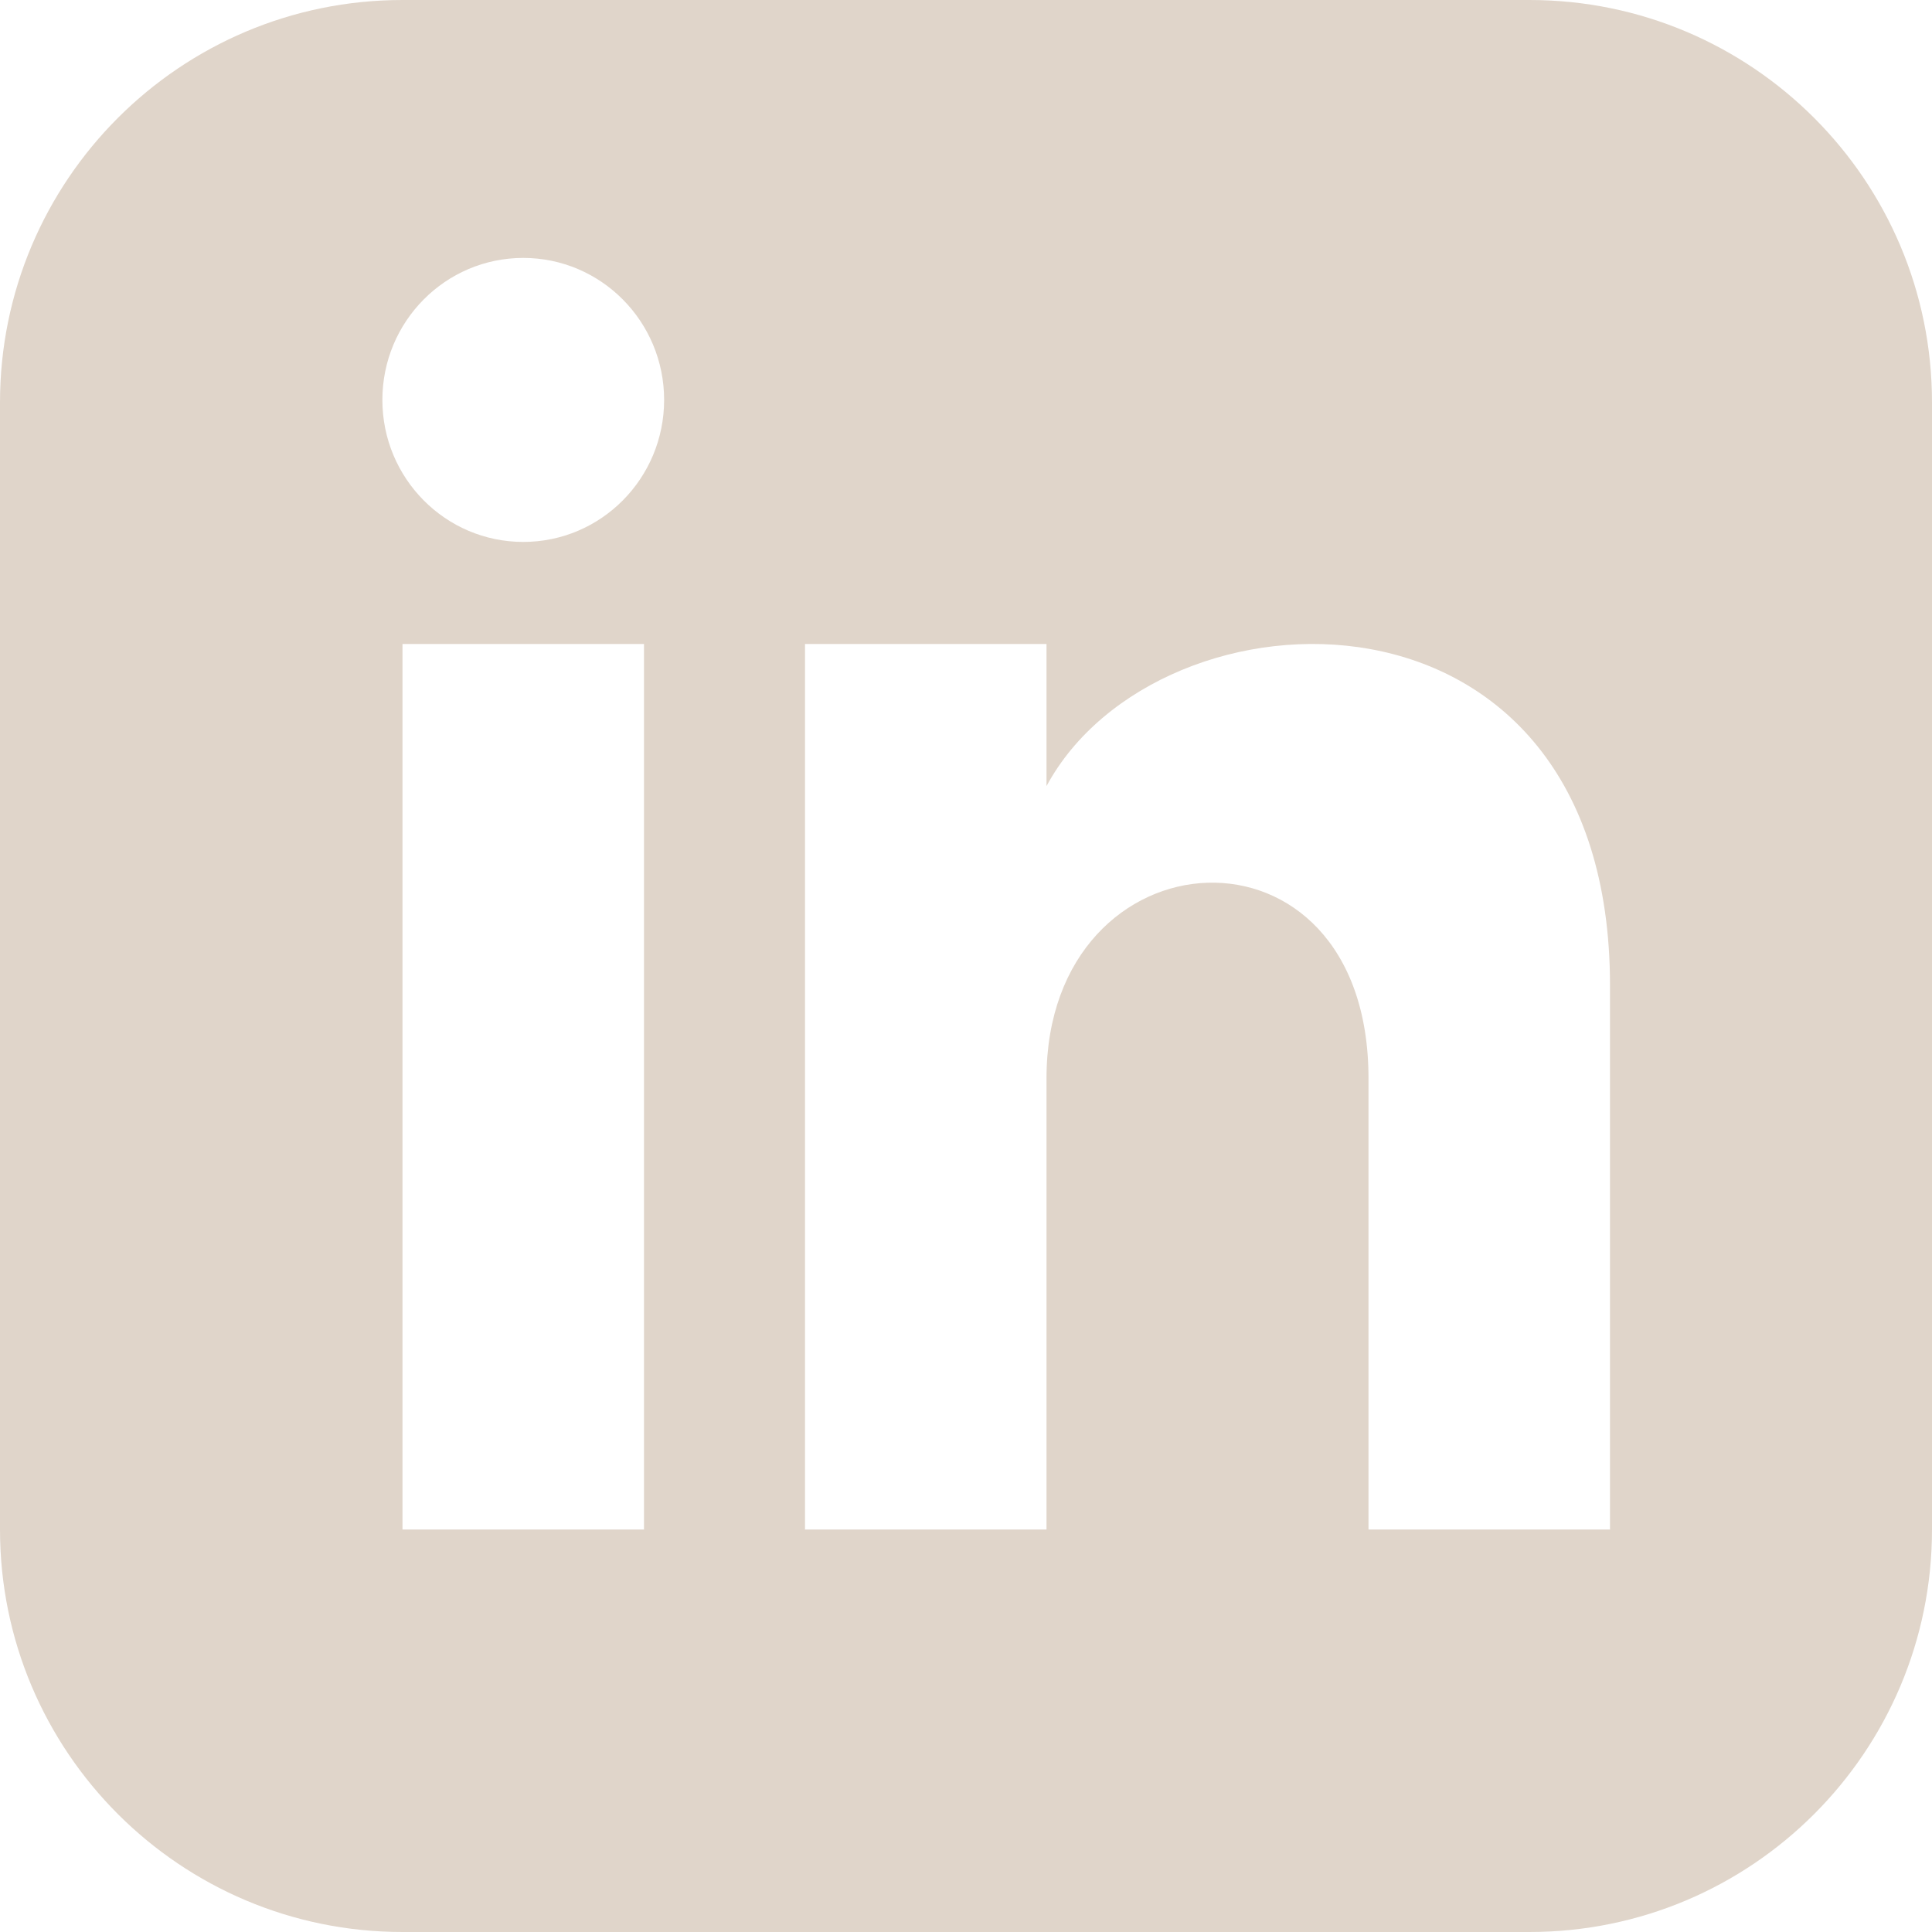
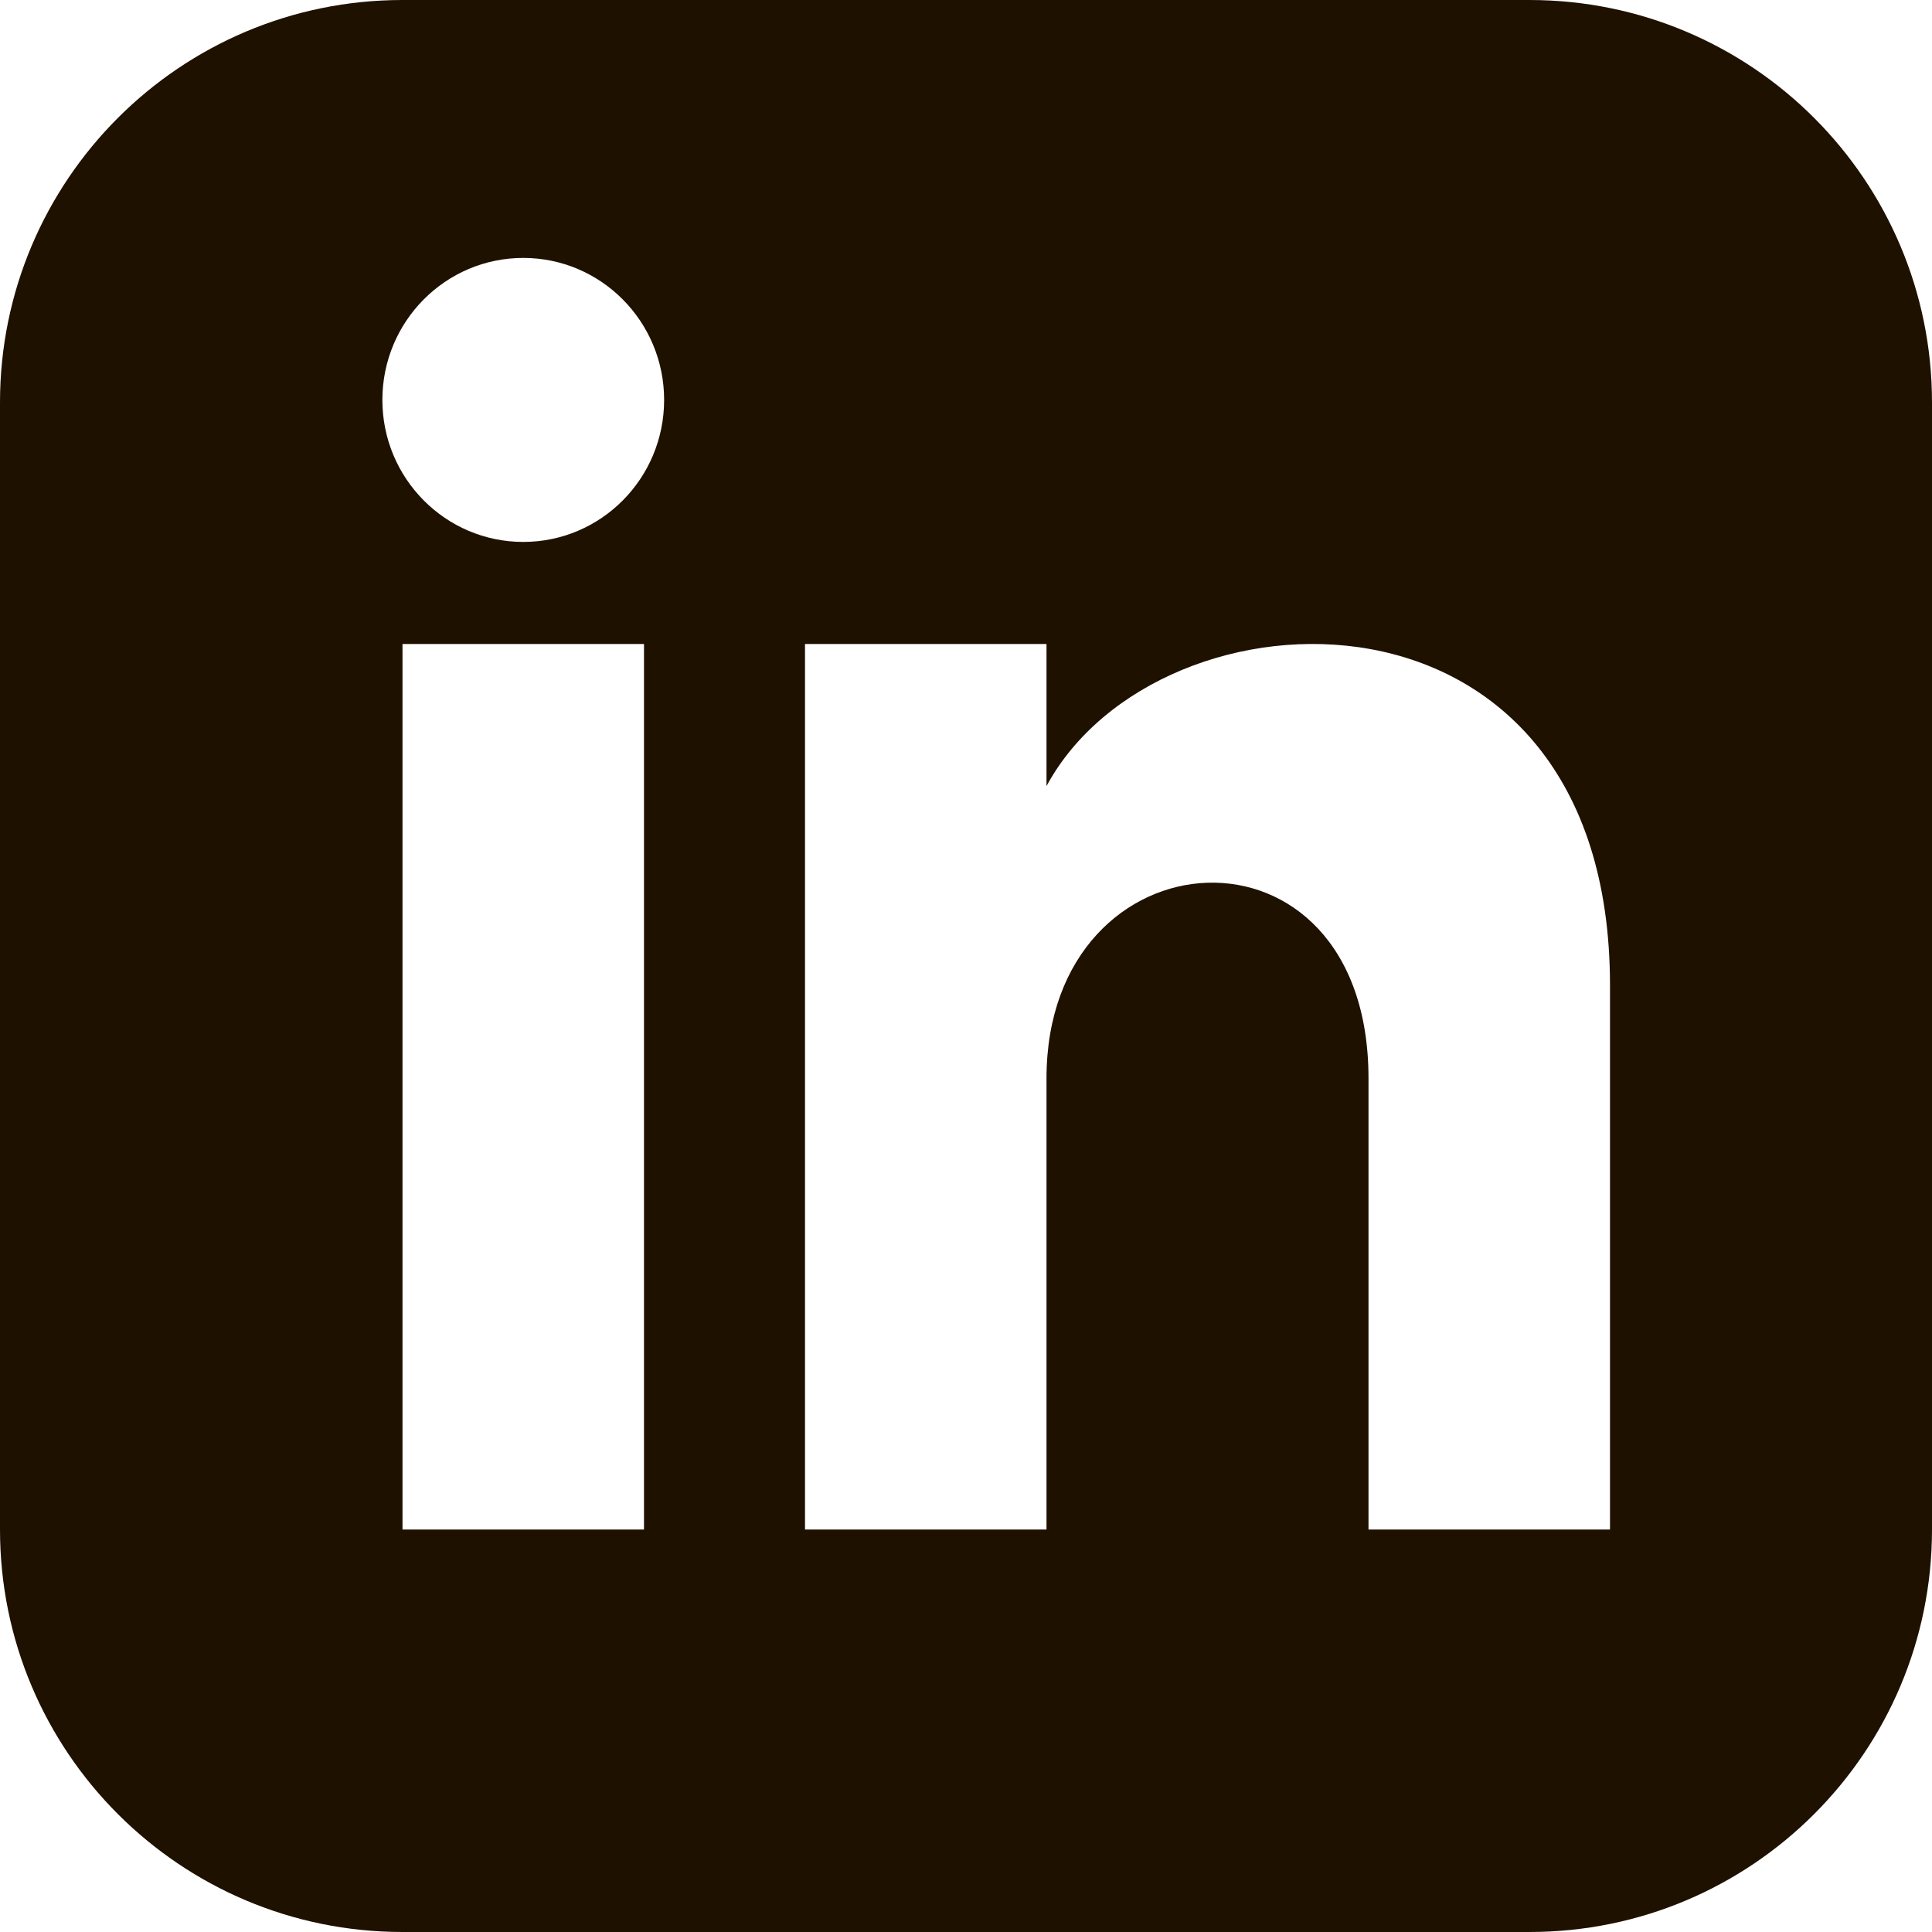
<svg xmlns="http://www.w3.org/2000/svg" width="24" height="24" viewBox="0 0 24 24">
  <defs />
-   <path d="M19 0h-14c-2.761 0-5 2.239-5 5v14c0 2.761 2.239 5 5 5h14c2.762 0 5-2.239 5-5v-14c0-2.761-2.238-5-5-5zm-11 19h-3v-11h3v11zm-1.5-12.268c-.966 0-1.75-.79-1.75-1.764s.784-1.764 1.75-1.764 1.75.79 1.75 1.764-.783 1.764-1.75 1.764zm13.5 12.268h-3v-5.604c0-3.368-4-3.113-4 0v5.604h-3v-11h3v1.765c1.396-2.586 7-2.777 7 2.476v6.759z" style="fill: rgb(224, 213, 202);" />
+   <path d="M19 0h-14c-2.761 0-5 2.239-5 5v14c0 2.761 2.239 5 5 5h14c2.762 0 5-2.239 5-5v-14c0-2.761-2.238-5-5-5zm-11 19h-3v-11h3v11zm-1.5-12.268c-.966 0-1.75-.79-1.75-1.764s.784-1.764 1.75-1.764 1.75.79 1.75 1.764-.783 1.764-1.75 1.764zm13.5 12.268h-3v-5.604c0-3.368-4-3.113-4 0v5.604h-3v-11h3v1.765c1.396-2.586 7-2.777 7 2.476v6.759z" style="fill: #1f1100;" />
</svg>
